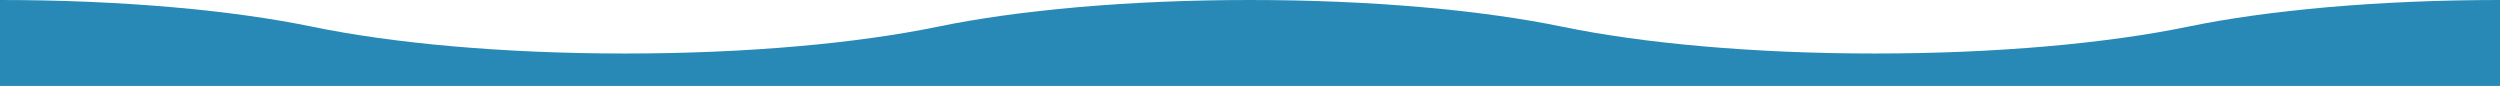
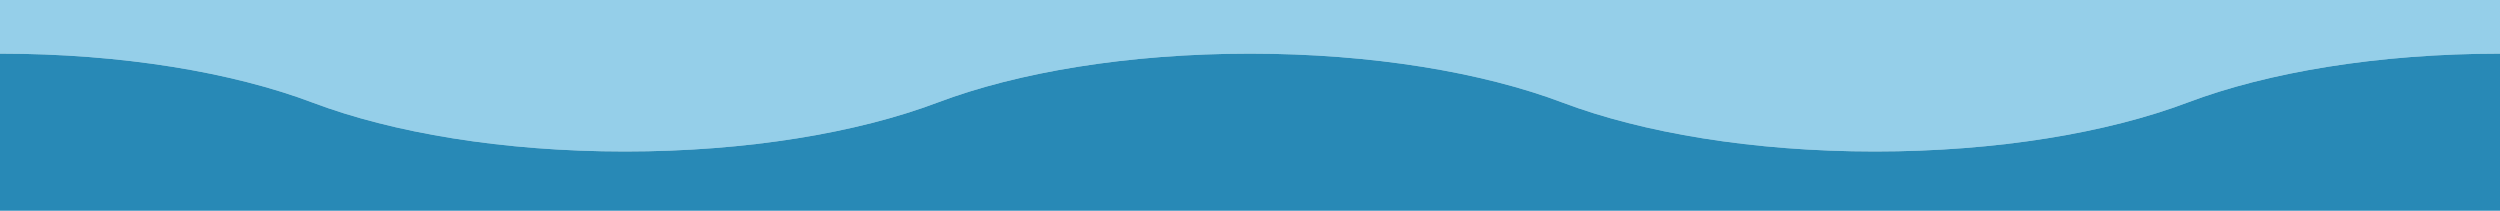
- <svg xmlns="http://www.w3.org/2000/svg" id="Layer_1" data-name="Layer 1" viewBox="0 0 1920 65.99">
+ <svg xmlns="http://www.w3.org/2000/svg" id="Layer_1" data-name="Layer 1" viewBox="0 0 1050 88.52">
  <defs>
    <style>
      .cls-1 {
+         fill: #95cfe9;
+       }
+ 
+       .cls-2 {
        fill: #2889b6;
      }
    </style>
  </defs>
-   <path class="cls-1" d="m1680,20.55c-61.43,12.7-146.28,20.55-240,20.55s-178.57-7.85-240-20.55C1138.57,7.85,1053.72,0,960,0s-178.57,7.85-240,20.55c-61.43,12.7-146.28,20.55-240,20.55s-178.57-7.85-240-20.55C178.57,7.85,93.72,0,0,0v65.99h1920V0c-93.72,0-178.57,7.85-240,20.55Z" />
+   <path class="cls-1" d="m0,0v22.53c51.25,0,97.65,7.85,131.25,20.55,33.6,12.7,80,20.55,131.25,20.55s97.65-7.85,131.25-20.55c33.6-12.7,80-20.55,131.25-20.55s97.65,7.85,131.25,20.55c33.6,12.7,80,20.55,131.25,20.55s97.65-7.85,131.25-20.55c33.6-12.7,80-20.55,131.25-20.55V0H0Z" />
+   <path class="cls-2" d="m787.5,63.63c-51.25,0-97.65-7.85-131.25-20.55-33.6-12.7-80-20.55-131.25-20.55s-97.65,7.85-131.25,20.55c-33.6,12.7-80,20.55-131.25,20.55s-97.65-7.85-131.25-20.55C97.65,30.38,51.25,22.53,0,22.53v65.99h1050V22.53c-51.25,0-97.65,7.85-131.25,20.55-33.6,12.7-80,20.55-131.25,20.55Z" />
</svg>
